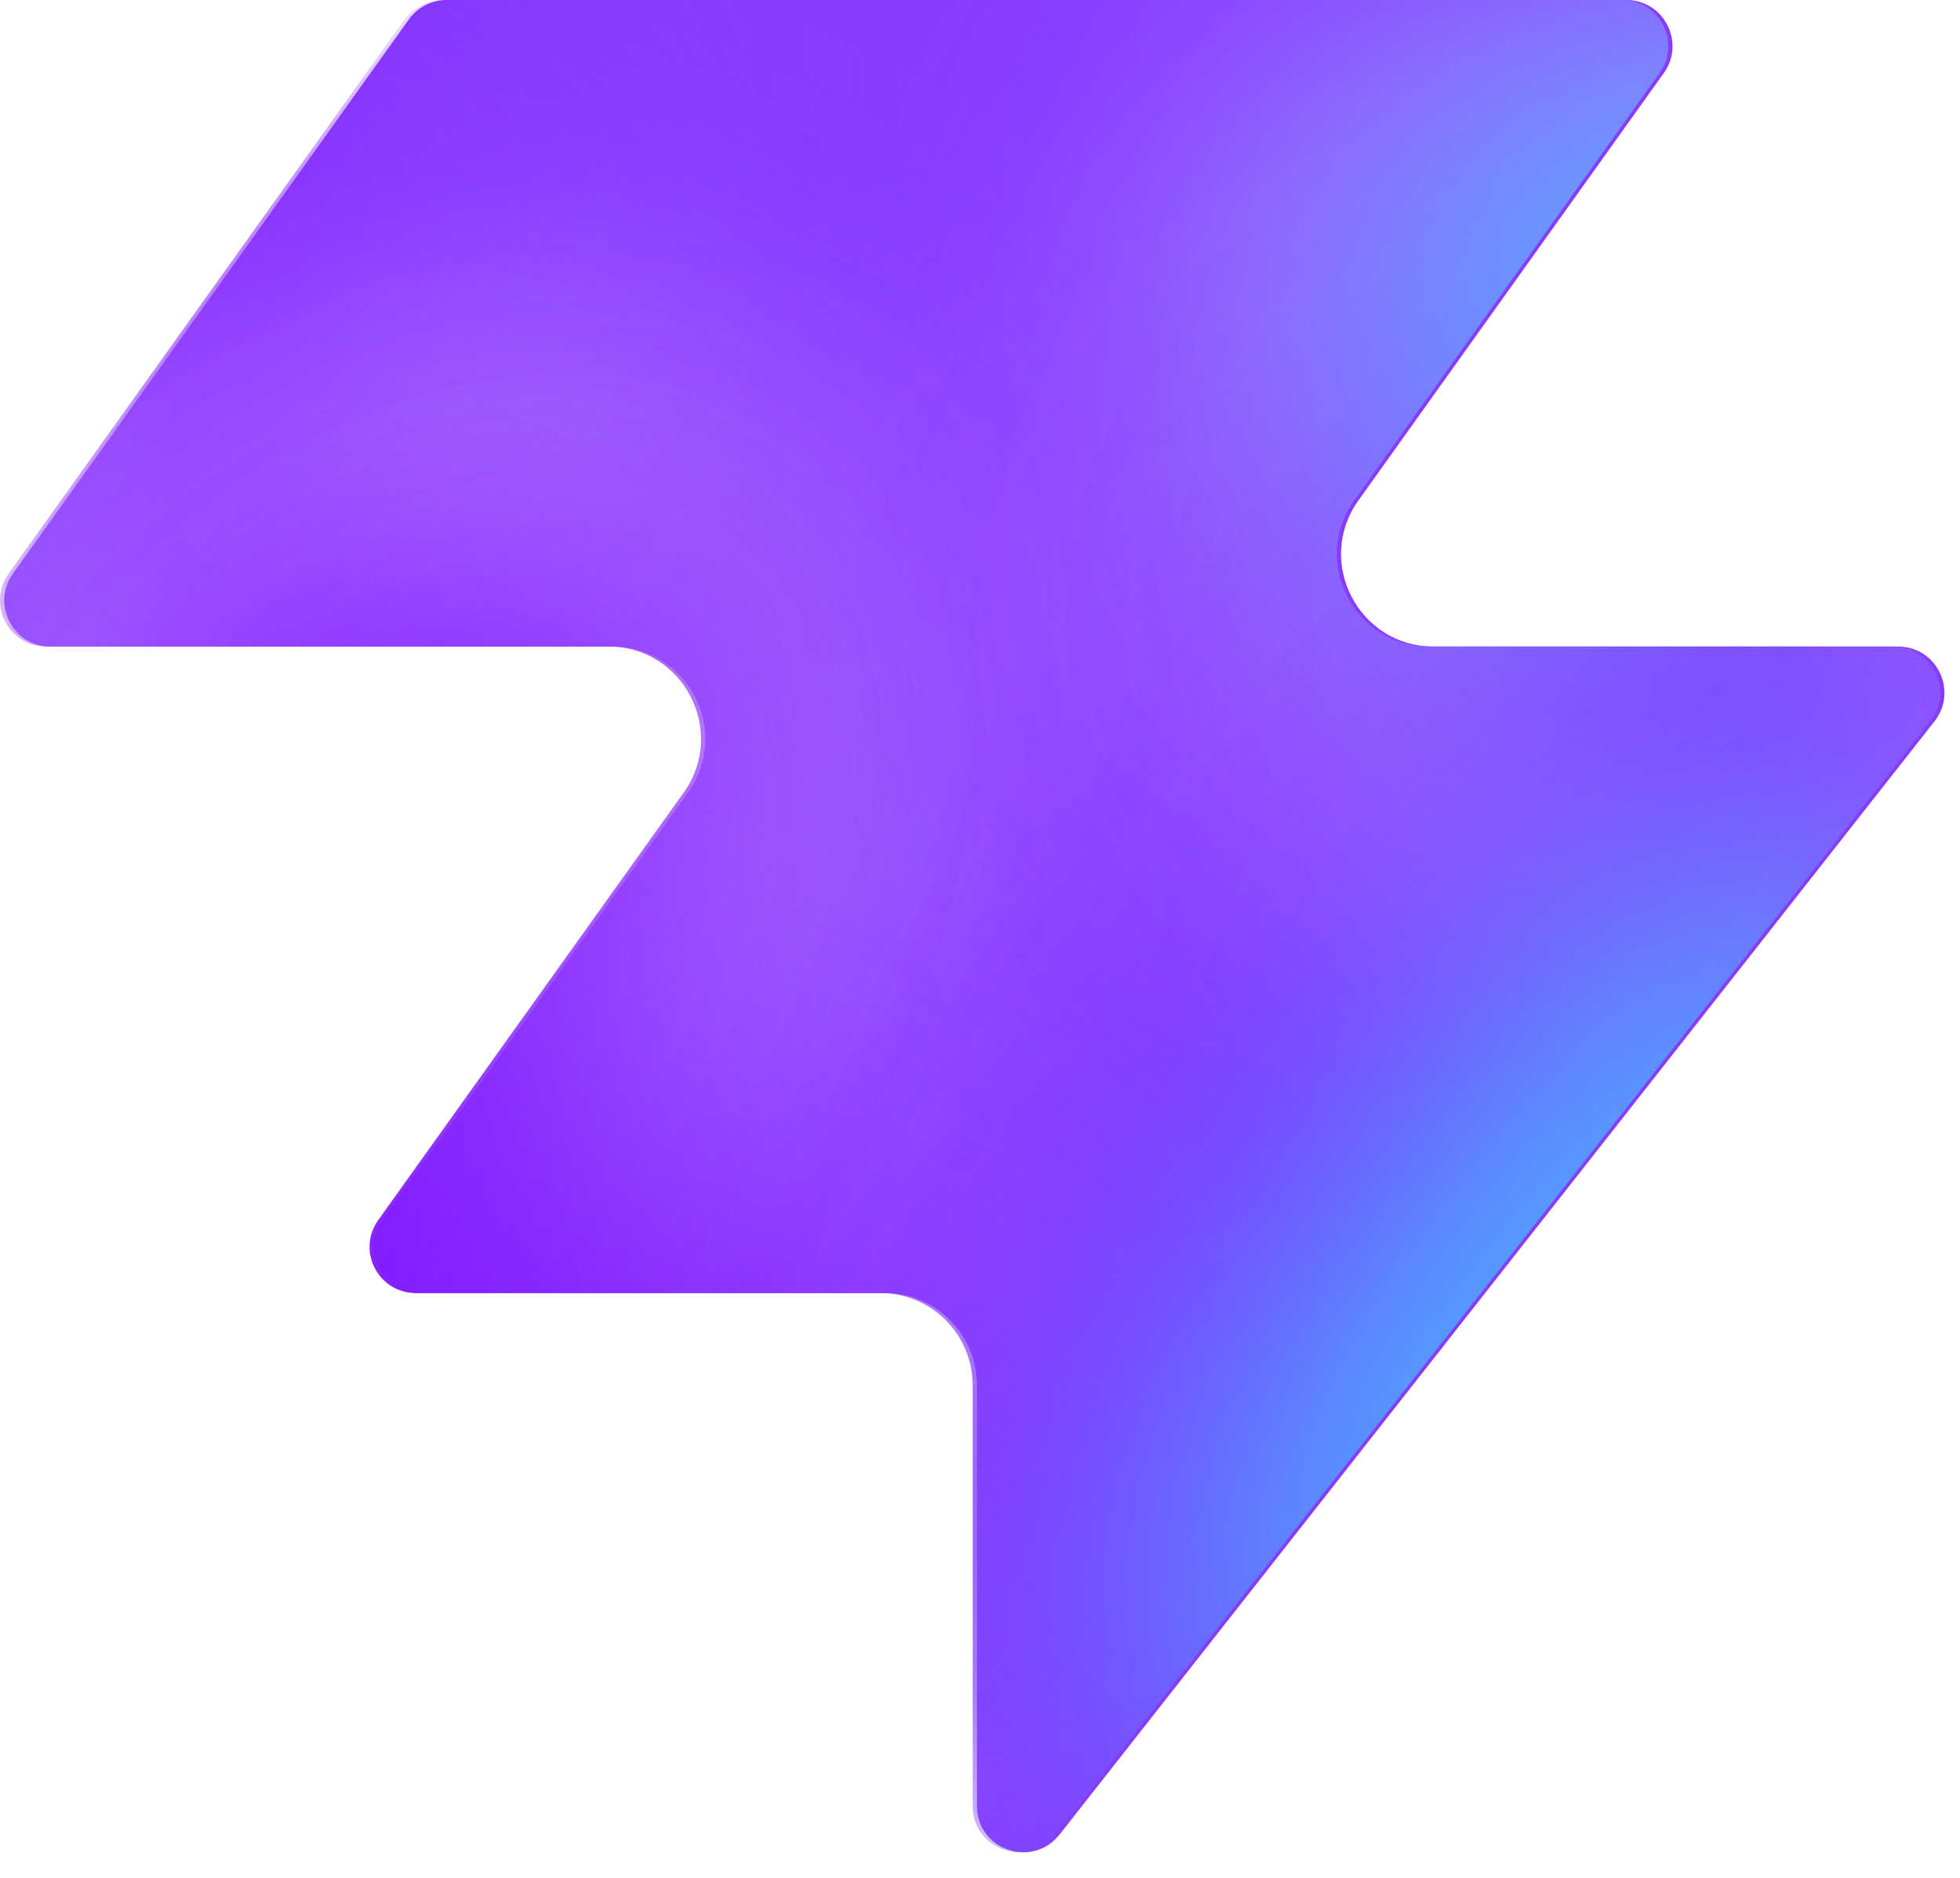
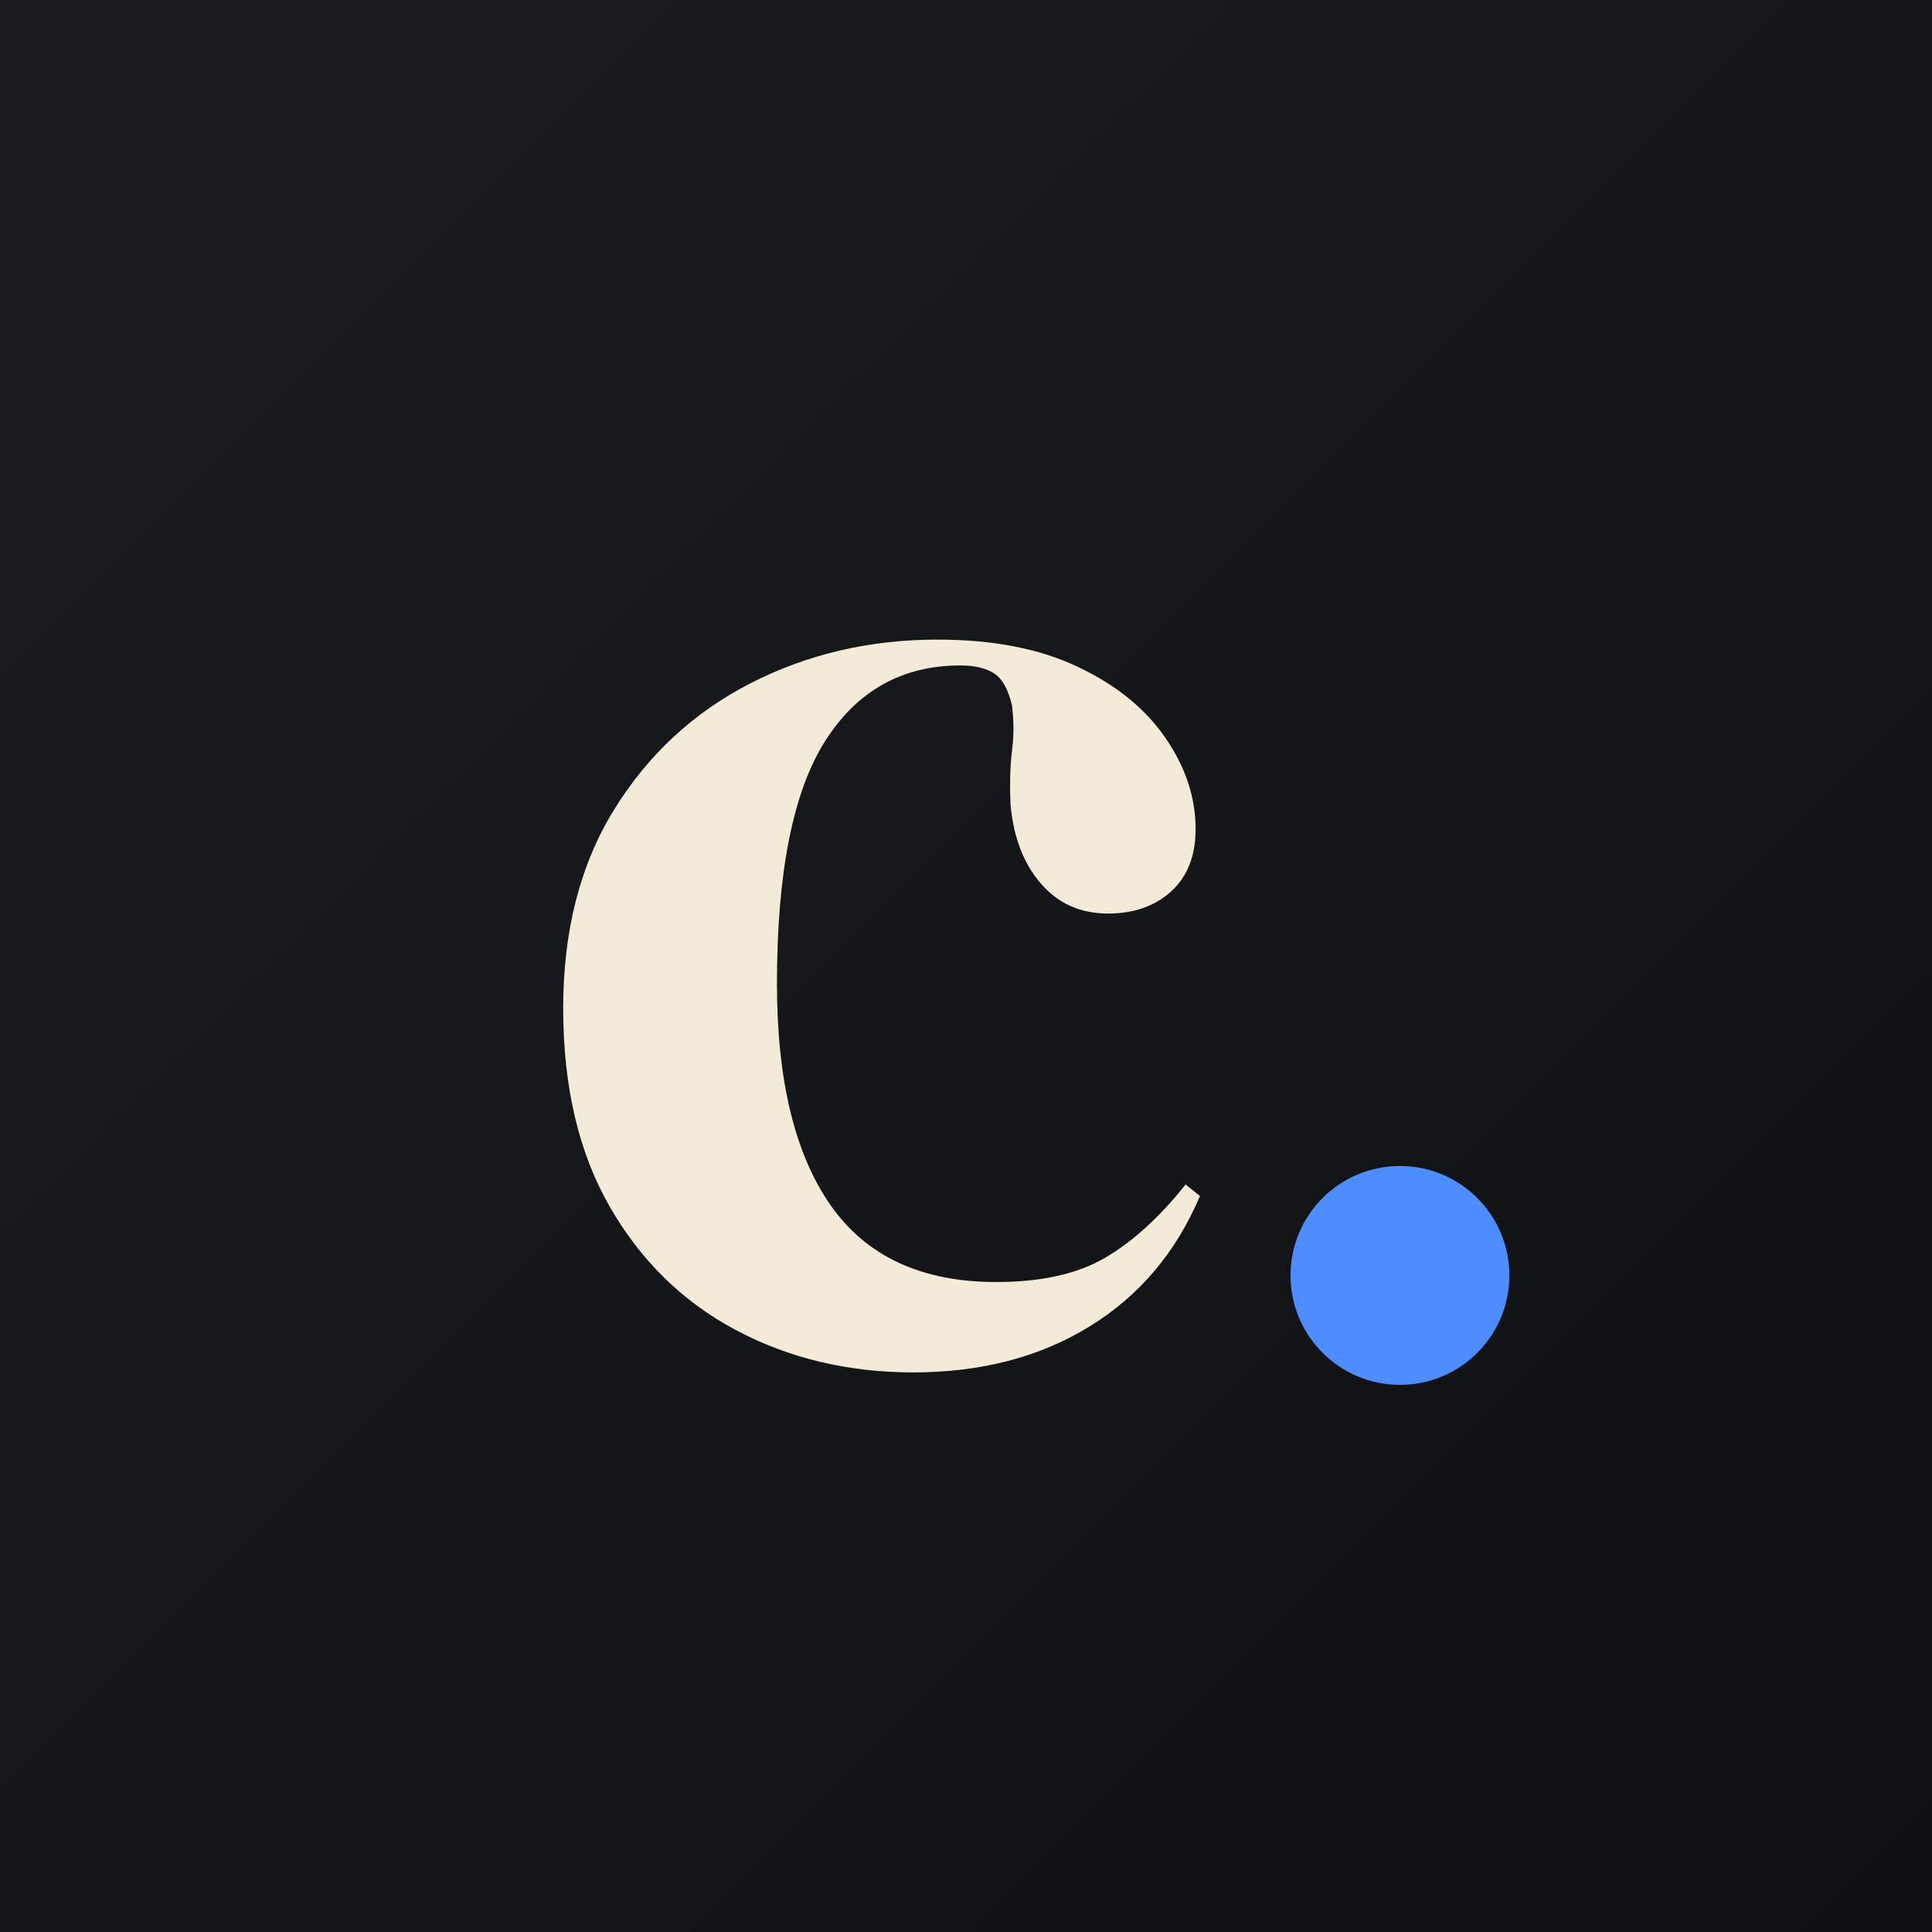
- <svg xmlns="http://www.w3.org/2000/svg" width="48" height="46" fill="none" viewBox="0 0 48 46">
-   <path fill="#863bff" d="M25.946 44.938c-.664.845-2.021.375-2.021-.698V33.937a2.26 2.26 0 0 0-2.262-2.262H10.287c-.92 0-1.456-1.04-.92-1.788l7.48-10.471c1.07-1.497 0-3.578-1.842-3.578H1.237c-.92 0-1.456-1.04-.92-1.788L10.013.474c.214-.297.556-.474.92-.474h28.894c.92 0 1.456 1.04.92 1.788l-7.48 10.471c-1.07 1.498 0 3.579 1.842 3.579h11.377c.943 0 1.473 1.088.89 1.83L25.947 44.94z" style="fill:#863bff;fill:color(display-p3 .525 .23 1);fill-opacity:1" />
-   <mask id="a" width="48" height="46" x="0" y="0" maskUnits="userSpaceOnUse" style="mask-type:alpha">
-     <path fill="#000" d="M25.842 44.938c-.664.844-2.021.375-2.021-.698V33.937a2.26 2.26 0 0 0-2.262-2.262H10.183c-.92 0-1.456-1.04-.92-1.788l7.48-10.471c1.07-1.498 0-3.579-1.842-3.579H1.133c-.92 0-1.456-1.04-.92-1.787L9.91.473c.214-.297.556-.474.92-.474h28.894c.92 0 1.456 1.04.92 1.788l-7.48 10.471c-1.07 1.498 0 3.578 1.842 3.578h11.377c.943 0 1.473 1.088.89 1.832L25.843 44.94z" style="fill:#000;fill-opacity:1" />
-   </mask>
-   <g mask="url(#a)">
-     <g filter="url(#b)">
-       <ellipse cx="5.508" cy="14.704" fill="#ede6ff" rx="5.508" ry="14.704" style="fill:#ede6ff;fill:color(display-p3 .927 .903 1);fill-opacity:1" transform="matrix(.00324 1 1 -.00324 -4.47 31.516)" />
-     </g>
-     <g filter="url(#c)">
-       <ellipse cx="10.399" cy="29.851" fill="#ede6ff" rx="10.399" ry="29.851" style="fill:#ede6ff;fill:color(display-p3 .927 .903 1);fill-opacity:1" transform="matrix(.00324 1 1 -.00324 -39.328 7.883)" />
-     </g>
-     <g filter="url(#d)">
-       <ellipse cx="5.508" cy="30.487" fill="#7e14ff" rx="5.508" ry="30.487" style="fill:#7e14ff;fill:color(display-p3 .492 .077 1);fill-opacity:1" transform="rotate(89.814 -25.913 -14.639)scale(1 -1)" />
-     </g>
-     <g filter="url(#e)">
-       <ellipse cx="5.508" cy="30.599" fill="#7e14ff" rx="5.508" ry="30.599" style="fill:#7e14ff;fill:color(display-p3 .492 .077 1);fill-opacity:1" transform="rotate(89.814 -32.644 -3.334)scale(1 -1)" />
-     </g>
-     <g filter="url(#f)">
-       <ellipse cx="5.508" cy="30.599" fill="#7e14ff" rx="5.508" ry="30.599" style="fill:#7e14ff;fill:color(display-p3 .492 .077 1);fill-opacity:1" transform="matrix(.00324 1 1 -.00324 -34.34 30.47)" />
-     </g>
-     <g filter="url(#g)">
-       <ellipse cx="14.072" cy="22.078" fill="#ede6ff" rx="14.072" ry="22.078" style="fill:#ede6ff;fill:color(display-p3 .927 .903 1);fill-opacity:1" transform="rotate(93.35 24.506 48.493)scale(-1 1)" />
-     </g>
-     <g filter="url(#h)">
-       <ellipse cx="3.47" cy="21.501" fill="#7e14ff" rx="3.47" ry="21.501" style="fill:#7e14ff;fill:color(display-p3 .492 .077 1);fill-opacity:1" transform="rotate(89.009 28.708 47.59)scale(-1 1)" />
-     </g>
-     <g filter="url(#i)">
-       <ellipse cx="3.47" cy="21.501" fill="#7e14ff" rx="3.47" ry="21.501" style="fill:#7e14ff;fill:color(display-p3 .492 .077 1);fill-opacity:1" transform="rotate(89.009 28.708 47.59)scale(-1 1)" />
-     </g>
-     <g filter="url(#j)">
-       <ellipse cx=".387" cy="8.972" fill="#7e14ff" rx="4.407" ry="29.108" style="fill:#7e14ff;fill:color(display-p3 .492 .077 1);fill-opacity:1" transform="rotate(39.51 .387 8.972)" />
-     </g>
-     <g filter="url(#k)">
-       <ellipse cx="47.523" cy="-6.092" fill="#7e14ff" rx="4.407" ry="29.108" style="fill:#7e14ff;fill:color(display-p3 .492 .077 1);fill-opacity:1" transform="rotate(37.892 47.523 -6.092)" />
-     </g>
-     <g filter="url(#l)">
-       <ellipse cx="41.412" cy="6.333" fill="#47bfff" rx="5.971" ry="9.665" style="fill:#47bfff;fill:color(display-p3 .28 .748 1);fill-opacity:1" transform="rotate(37.892 41.412 6.333)" />
-     </g>
-     <g filter="url(#m)">
-       <ellipse cx="-1.879" cy="38.332" fill="#7e14ff" rx="4.407" ry="29.108" style="fill:#7e14ff;fill:color(display-p3 .492 .077 1);fill-opacity:1" transform="rotate(37.892 -1.88 38.332)" />
-     </g>
-     <g filter="url(#n)">
-       <ellipse cx="-1.879" cy="38.332" fill="#7e14ff" rx="4.407" ry="29.108" style="fill:#7e14ff;fill:color(display-p3 .492 .077 1);fill-opacity:1" transform="rotate(37.892 -1.88 38.332)" />
-     </g>
-     <g filter="url(#o)">
-       <ellipse cx="35.651" cy="29.907" fill="#7e14ff" rx="4.407" ry="29.108" style="fill:#7e14ff;fill:color(display-p3 .492 .077 1);fill-opacity:1" transform="rotate(37.892 35.651 29.907)" />
-     </g>
-     <g filter="url(#p)">
-       <ellipse cx="38.418" cy="32.4" fill="#47bfff" rx="5.971" ry="15.297" style="fill:#47bfff;fill:color(display-p3 .28 .748 1);fill-opacity:1" transform="rotate(37.892 38.418 32.4)" />
-     </g>
+ <svg xmlns="http://www.w3.org/2000/svg" viewBox="0 0 1024 1024" width="1024" height="1024">
+   <defs>
+     <linearGradient id="bg" x1="0" y1="0" x2="1" y2="1">
+       <stop offset="0" stop-color="#1c1d22" />
+       <stop offset="1" stop-color="#0e0f12" />
+     </linearGradient>
+   </defs>
+   <rect width="1024" height="1024" fill="url(#bg)" />
+   <g>
+     <path d="M484 727.4Q432.3 727.4 390.1 705Q347.9 682.6 323.2 639.6Q298.5 596.7 298.5 534.4Q298.5 472.8 325.5 429.1Q352.5 385.4 397.7 362.2Q442.9 339 496.9 339Q541 339 571.4 353.5Q601.8 367.9 617.7 391.1Q633.7 414.3 633.7 439.4Q633.7 460.6 620.8 472.4Q607.8 484.2 587.3 484.2Q565.3 484.2 551.6 468.2Q537.9 452.3 535.6 426.4Q534.9 409.7 536.4 397.9Q537.9 386.2 536.4 374Q533.4 361.1 526.9 356.9Q520.4 352.7 509 352.7Q462.7 352.7 437.2 393Q411.8 433.3 411.8 521.4Q411.8 598.2 440.3 638.9Q468.8 679.5 528 679.5Q563.8 679.5 585.8 666.6Q607.8 653.7 628.4 627.8L636 633.9Q617 678.8 577.4 703.1Q537.9 727.4 484 727.4Z" fill="#f3ead8" />
+     <circle cx="742" cy="676" r="58" fill="#4d8dff" />
  </g>
-   <defs>
-     <filter id="b" width="60.045" height="41.654" x="-19.77" y="16.149" color-interpolation-filters="sRGB" filterUnits="userSpaceOnUse">
-       <feFlood flood-opacity="0" result="BackgroundImageFix" />
-       <feBlend in="SourceGraphic" in2="BackgroundImageFix" result="shape" />
-       <feGaussianBlur result="effect1_foregroundBlur_2002_17158" stdDeviation="7.659" />
-     </filter>
-     <filter id="c" width="90.34" height="51.437" x="-54.613" y="-7.533" color-interpolation-filters="sRGB" filterUnits="userSpaceOnUse">
-       <feFlood flood-opacity="0" result="BackgroundImageFix" />
-       <feBlend in="SourceGraphic" in2="BackgroundImageFix" result="shape" />
-       <feGaussianBlur result="effect1_foregroundBlur_2002_17158" stdDeviation="7.659" />
-     </filter>
-     <filter id="d" width="79.355" height="29.4" x="-49.64" y="2.03" color-interpolation-filters="sRGB" filterUnits="userSpaceOnUse">
-       <feFlood flood-opacity="0" result="BackgroundImageFix" />
-       <feBlend in="SourceGraphic" in2="BackgroundImageFix" result="shape" />
-       <feGaussianBlur result="effect1_foregroundBlur_2002_17158" stdDeviation="4.596" />
-     </filter>
-     <filter id="e" width="79.579" height="29.4" x="-45.045" y="20.029" color-interpolation-filters="sRGB" filterUnits="userSpaceOnUse">
-       <feFlood flood-opacity="0" result="BackgroundImageFix" />
-       <feBlend in="SourceGraphic" in2="BackgroundImageFix" result="shape" />
-       <feGaussianBlur result="effect1_foregroundBlur_2002_17158" stdDeviation="4.596" />
-     </filter>
-     <filter id="f" width="79.579" height="29.4" x="-43.513" y="21.178" color-interpolation-filters="sRGB" filterUnits="userSpaceOnUse">
-       <feFlood flood-opacity="0" result="BackgroundImageFix" />
-       <feBlend in="SourceGraphic" in2="BackgroundImageFix" result="shape" />
-       <feGaussianBlur result="effect1_foregroundBlur_2002_17158" stdDeviation="4.596" />
-     </filter>
-     <filter id="g" width="74.749" height="58.852" x="15.756" y="-17.901" color-interpolation-filters="sRGB" filterUnits="userSpaceOnUse">
-       <feFlood flood-opacity="0" result="BackgroundImageFix" />
-       <feBlend in="SourceGraphic" in2="BackgroundImageFix" result="shape" />
-       <feGaussianBlur result="effect1_foregroundBlur_2002_17158" stdDeviation="7.659" />
-     </filter>
-     <filter id="h" width="61.377" height="25.362" x="23.548" y="2.284" color-interpolation-filters="sRGB" filterUnits="userSpaceOnUse">
-       <feFlood flood-opacity="0" result="BackgroundImageFix" />
-       <feBlend in="SourceGraphic" in2="BackgroundImageFix" result="shape" />
-       <feGaussianBlur result="effect1_foregroundBlur_2002_17158" stdDeviation="4.596" />
-     </filter>
-     <filter id="i" width="61.377" height="25.362" x="23.548" y="2.284" color-interpolation-filters="sRGB" filterUnits="userSpaceOnUse">
-       <feFlood flood-opacity="0" result="BackgroundImageFix" />
-       <feBlend in="SourceGraphic" in2="BackgroundImageFix" result="shape" />
-       <feGaussianBlur result="effect1_foregroundBlur_2002_17158" stdDeviation="4.596" />
-     </filter>
-     <filter id="j" width="56.045" height="63.649" x="-27.636" y="-22.853" color-interpolation-filters="sRGB" filterUnits="userSpaceOnUse">
-       <feFlood flood-opacity="0" result="BackgroundImageFix" />
-       <feBlend in="SourceGraphic" in2="BackgroundImageFix" result="shape" />
-       <feGaussianBlur result="effect1_foregroundBlur_2002_17158" stdDeviation="4.596" />
-     </filter>
-     <filter id="k" width="54.814" height="64.646" x="20.116" y="-38.415" color-interpolation-filters="sRGB" filterUnits="userSpaceOnUse">
-       <feFlood flood-opacity="0" result="BackgroundImageFix" />
-       <feBlend in="SourceGraphic" in2="BackgroundImageFix" result="shape" />
-       <feGaussianBlur result="effect1_foregroundBlur_2002_17158" stdDeviation="4.596" />
-     </filter>
-     <filter id="l" width="33.541" height="35.313" x="24.641" y="-11.323" color-interpolation-filters="sRGB" filterUnits="userSpaceOnUse">
-       <feFlood flood-opacity="0" result="BackgroundImageFix" />
-       <feBlend in="SourceGraphic" in2="BackgroundImageFix" result="shape" />
-       <feGaussianBlur result="effect1_foregroundBlur_2002_17158" stdDeviation="4.596" />
-     </filter>
-     <filter id="m" width="54.814" height="64.646" x="-29.286" y="6.009" color-interpolation-filters="sRGB" filterUnits="userSpaceOnUse">
-       <feFlood flood-opacity="0" result="BackgroundImageFix" />
-       <feBlend in="SourceGraphic" in2="BackgroundImageFix" result="shape" />
-       <feGaussianBlur result="effect1_foregroundBlur_2002_17158" stdDeviation="4.596" />
-     </filter>
-     <filter id="n" width="54.814" height="64.646" x="-29.286" y="6.009" color-interpolation-filters="sRGB" filterUnits="userSpaceOnUse">
-       <feFlood flood-opacity="0" result="BackgroundImageFix" />
-       <feBlend in="SourceGraphic" in2="BackgroundImageFix" result="shape" />
-       <feGaussianBlur result="effect1_foregroundBlur_2002_17158" stdDeviation="4.596" />
-     </filter>
-     <filter id="o" width="54.814" height="64.646" x="8.244" y="-2.416" color-interpolation-filters="sRGB" filterUnits="userSpaceOnUse">
-       <feFlood flood-opacity="0" result="BackgroundImageFix" />
-       <feBlend in="SourceGraphic" in2="BackgroundImageFix" result="shape" />
-       <feGaussianBlur result="effect1_foregroundBlur_2002_17158" stdDeviation="4.596" />
-     </filter>
-     <filter id="p" width="39.409" height="43.623" x="18.713" y="10.588" color-interpolation-filters="sRGB" filterUnits="userSpaceOnUse">
-       <feFlood flood-opacity="0" result="BackgroundImageFix" />
-       <feBlend in="SourceGraphic" in2="BackgroundImageFix" result="shape" />
-       <feGaussianBlur result="effect1_foregroundBlur_2002_17158" stdDeviation="4.596" />
-     </filter>
-   </defs>
</svg>
